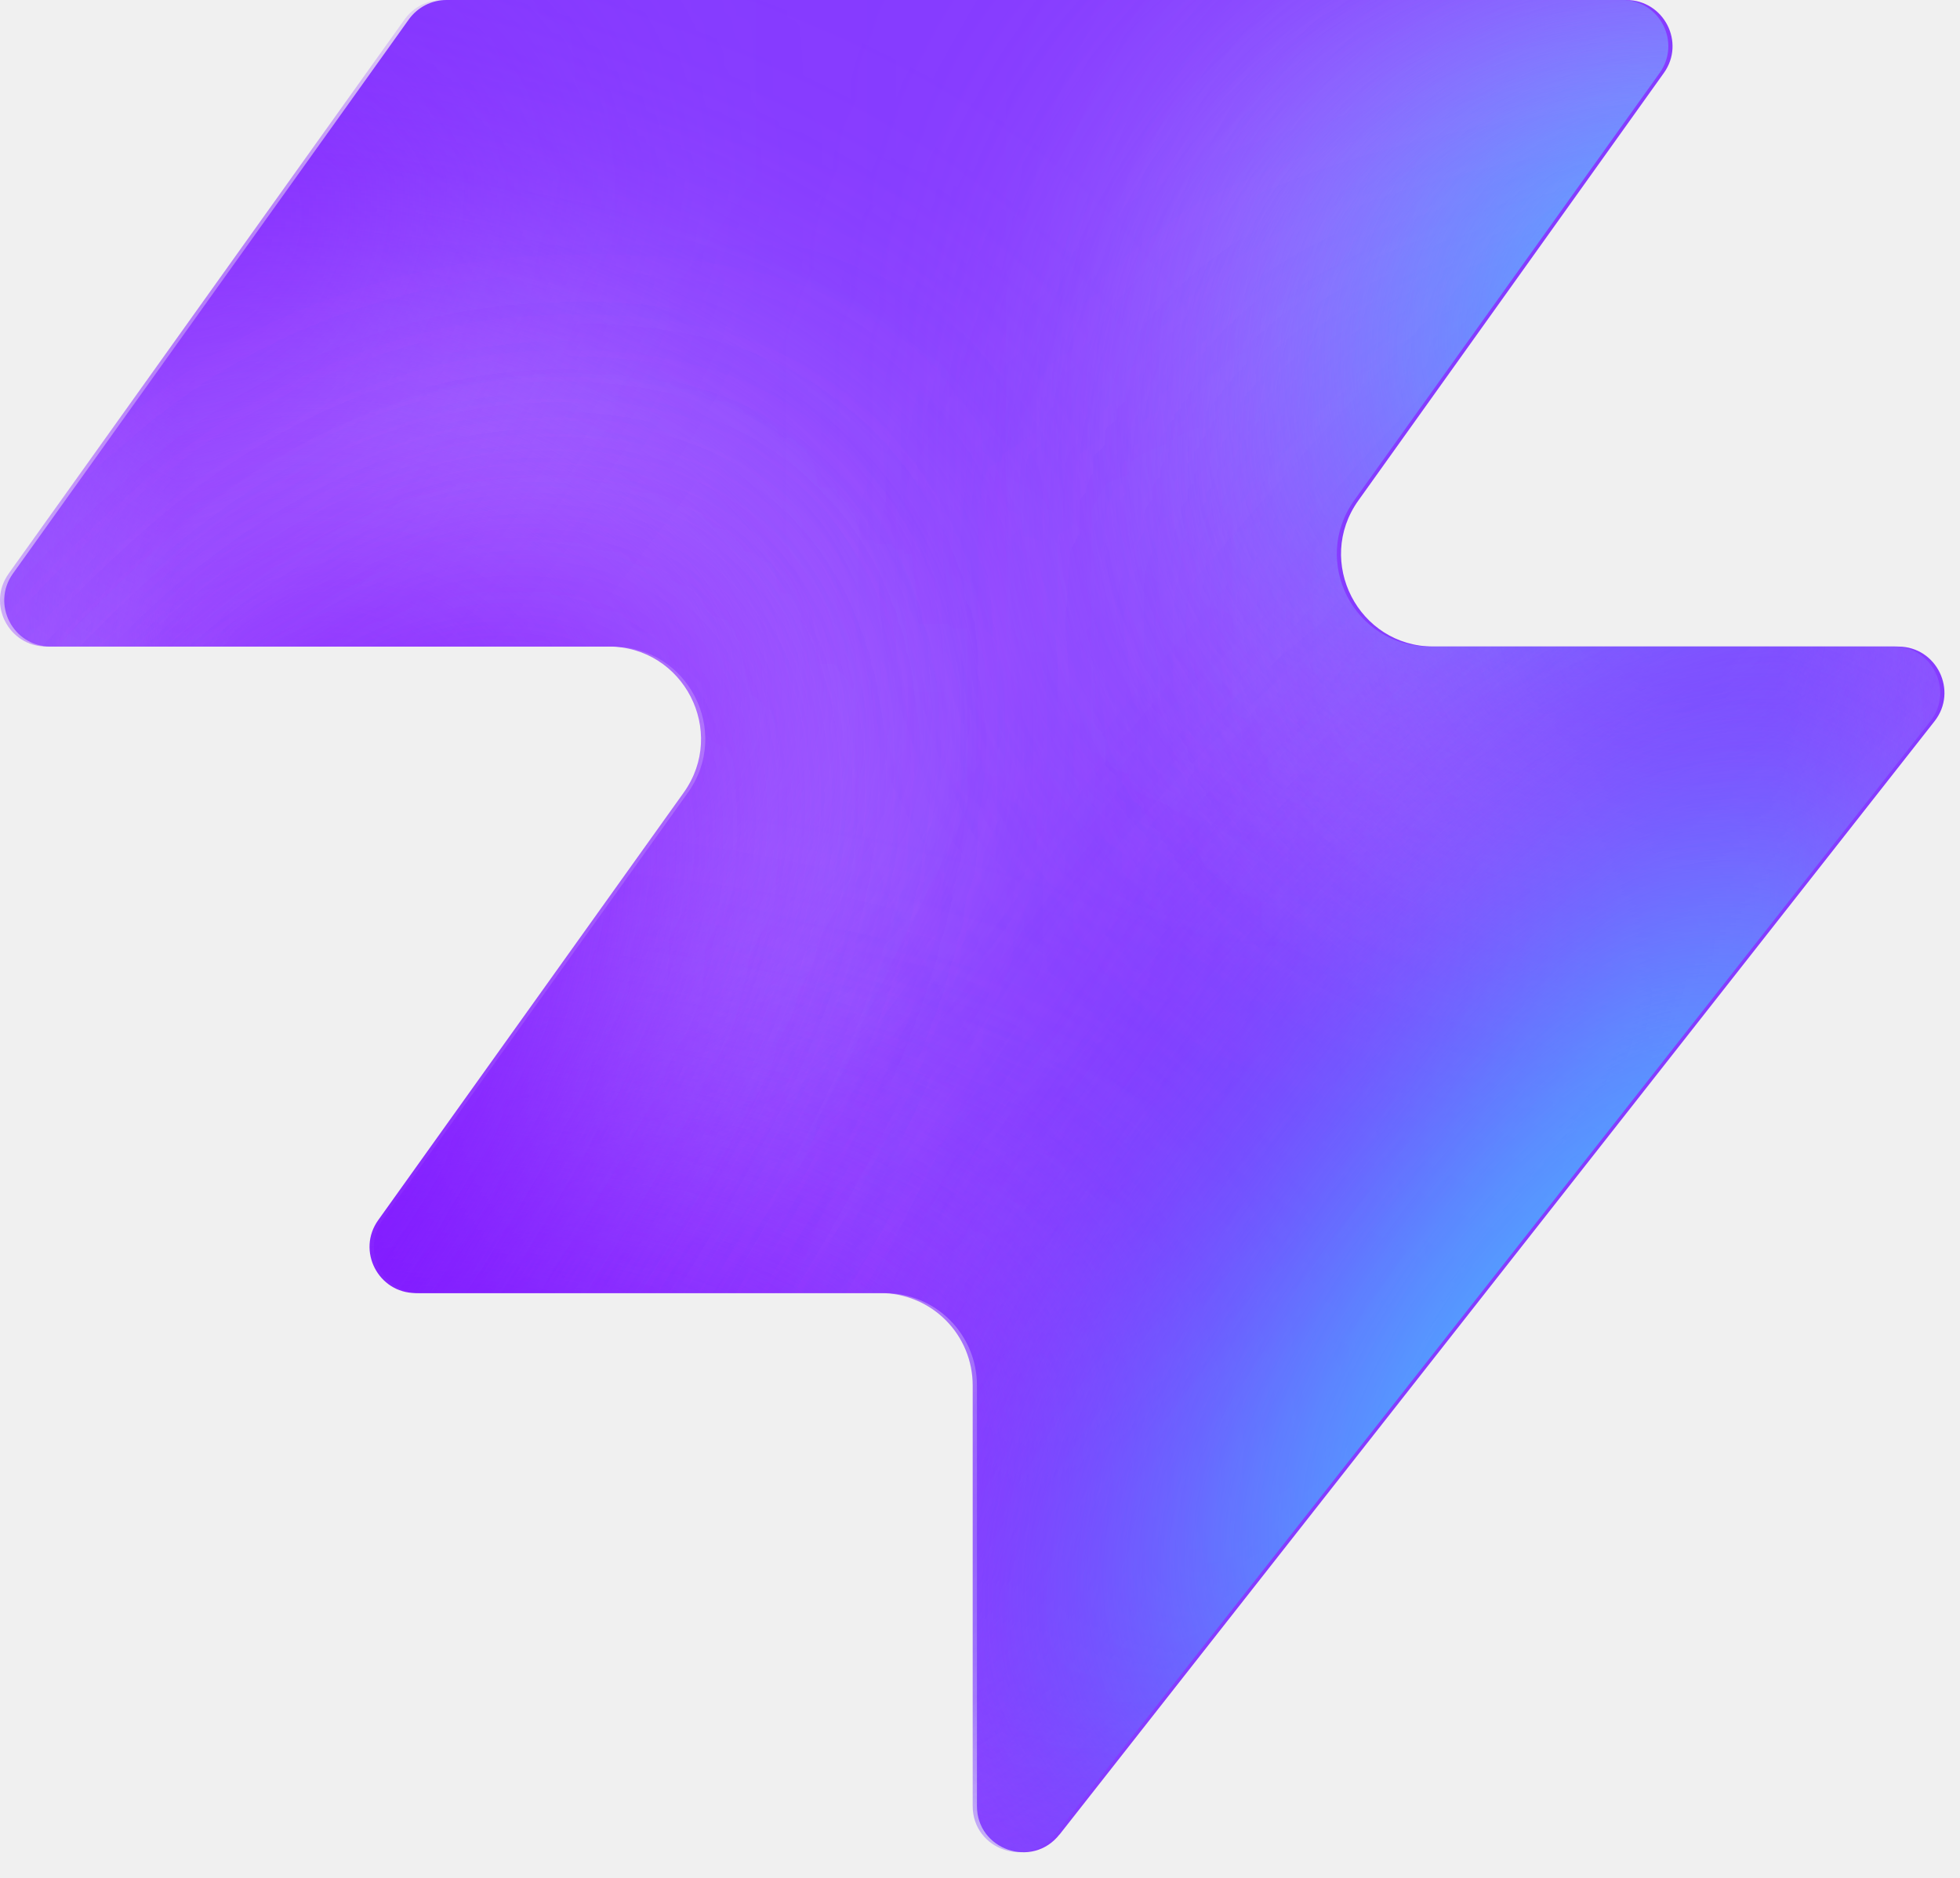
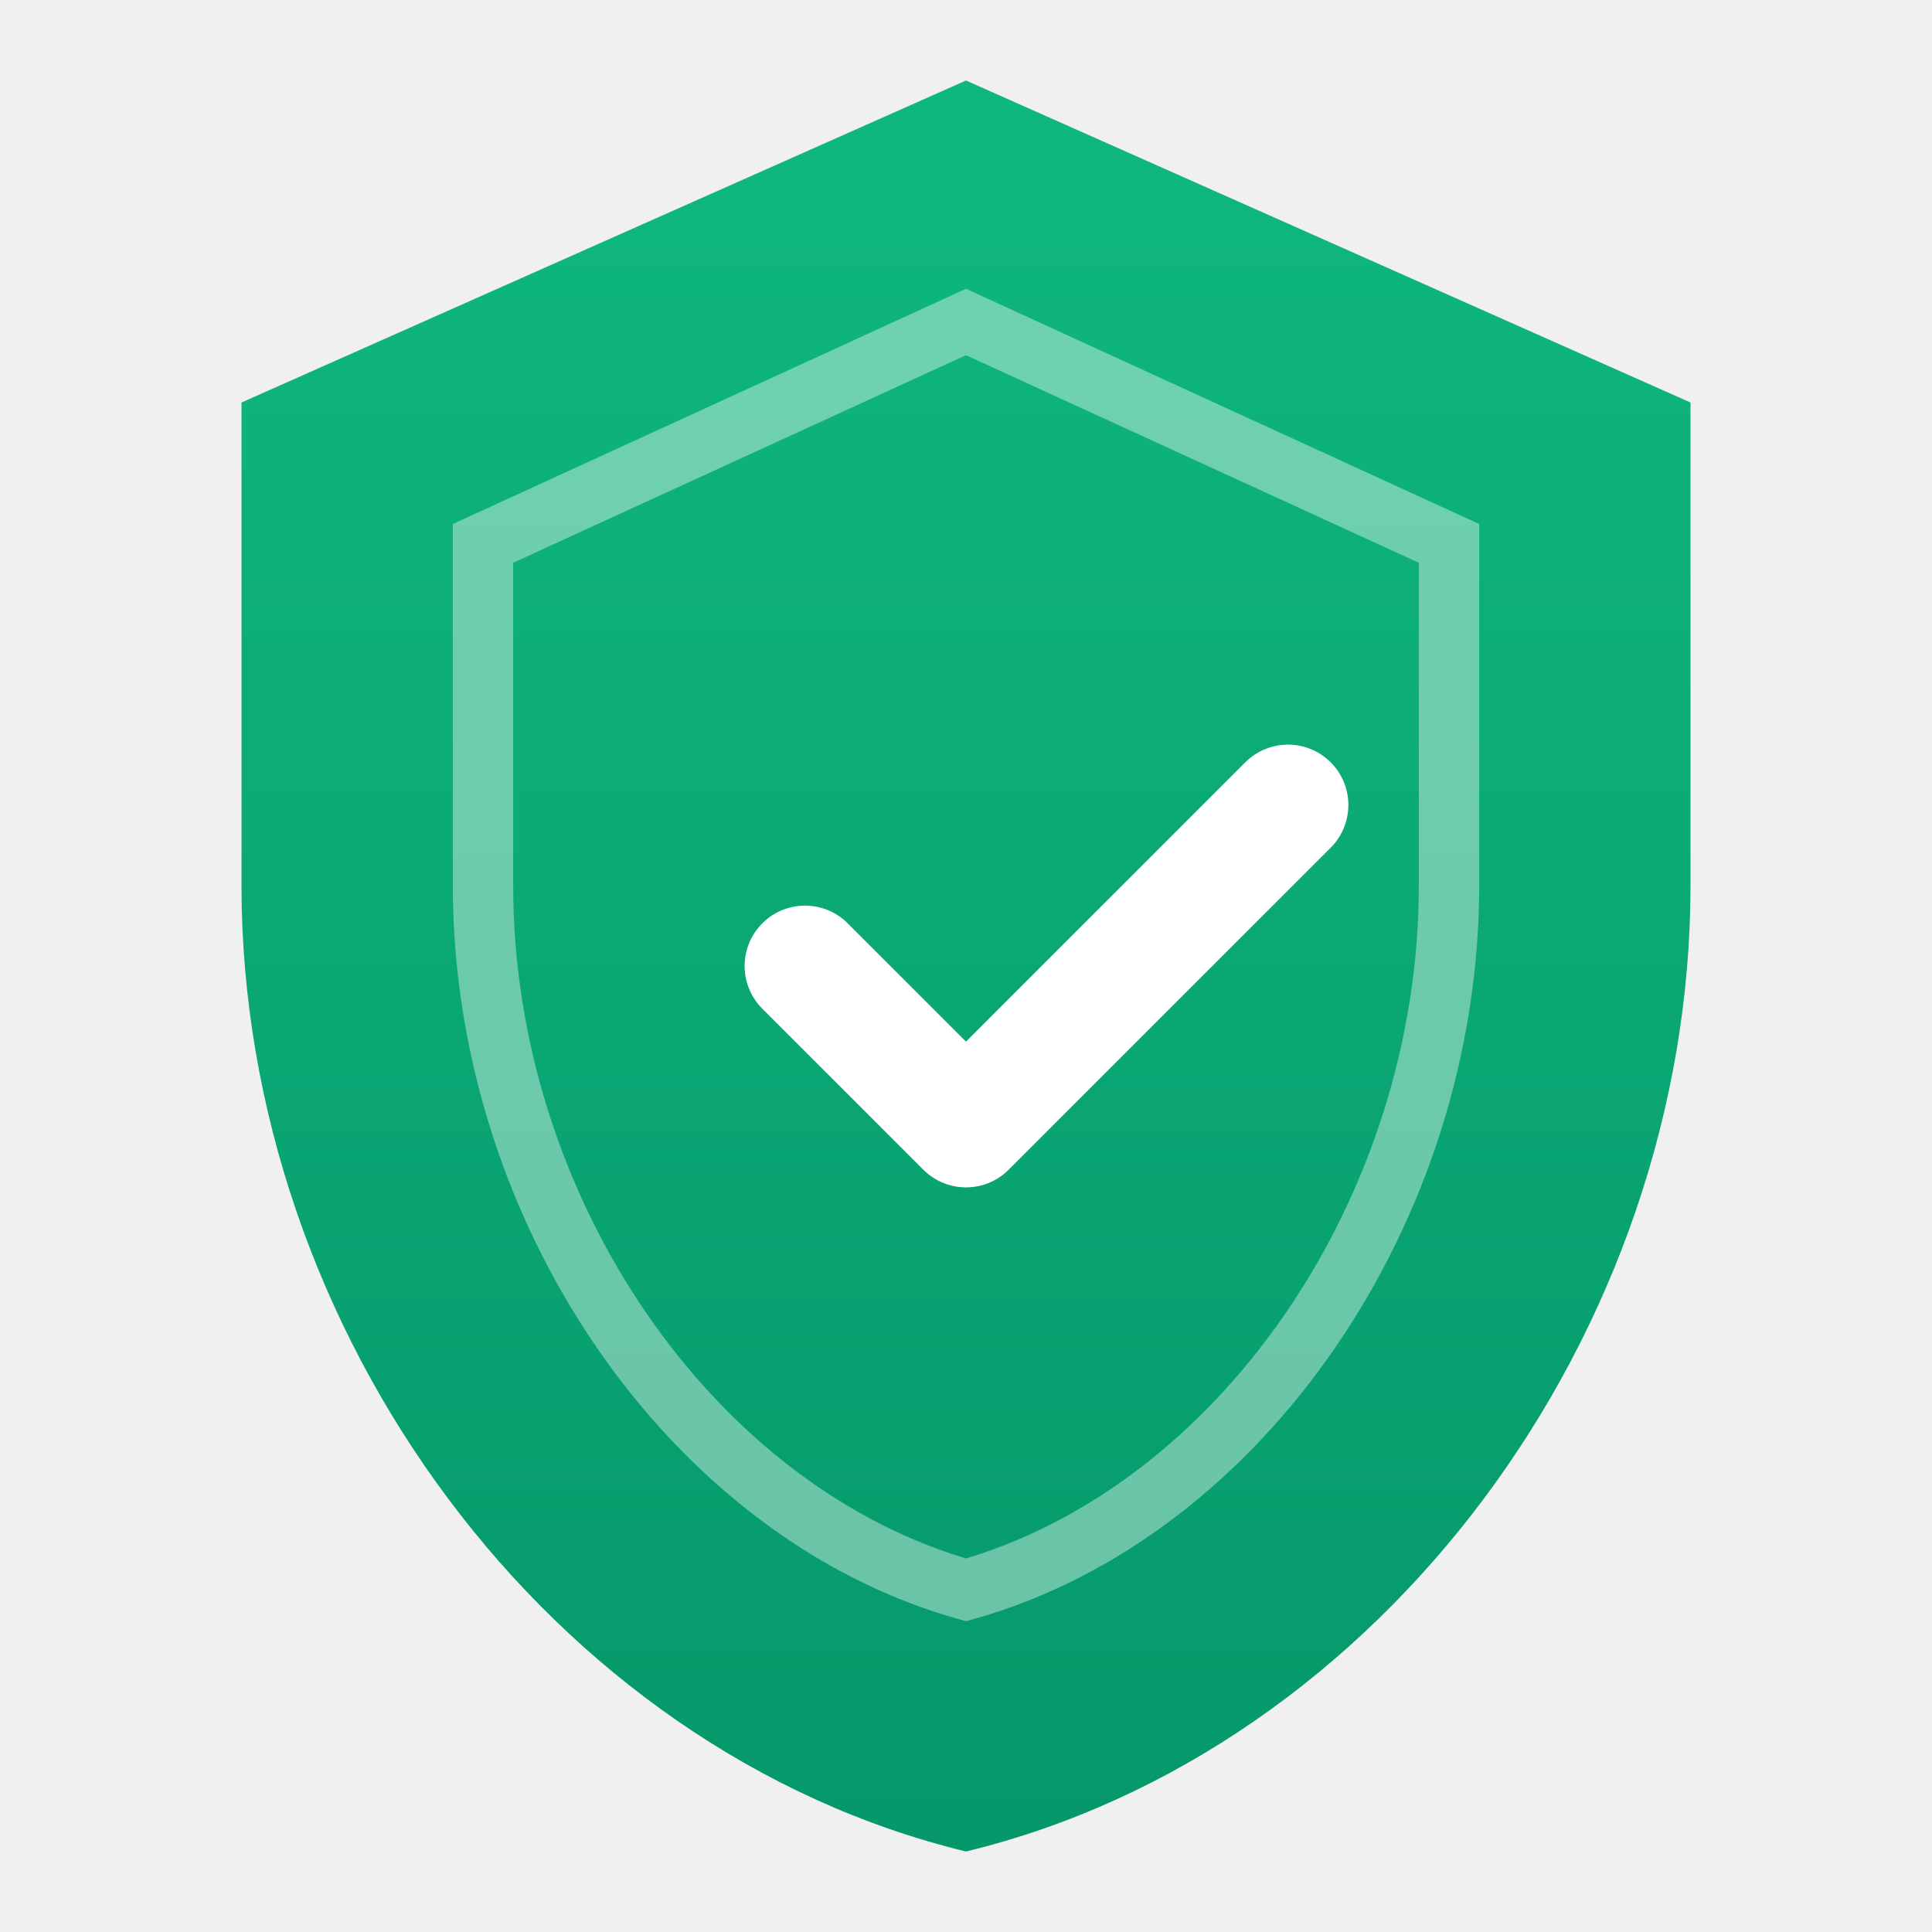
- <svg xmlns="http://www.w3.org/2000/svg" width="48" height="46" fill="none" viewBox="0 0 48 46">
-   <path fill="#863bff" d="M25.946 44.938c-.664.845-2.021.375-2.021-.698V33.937a2.26 2.26 0 0 0-2.262-2.262H10.287c-.92 0-1.456-1.04-.92-1.788l7.48-10.471c1.07-1.497 0-3.578-1.842-3.578H1.237c-.92 0-1.456-1.04-.92-1.788L10.013.474c.214-.297.556-.474.92-.474h28.894c.92 0 1.456 1.04.92 1.788l-7.48 10.471c-1.07 1.498 0 3.579 1.842 3.579h11.377c.943 0 1.473 1.088.89 1.83L25.947 44.94z" style="fill:#863bff;fill:color(display-p3 .525 .23 1);fill-opacity:1" />
-   <mask id="a" width="48" height="46" x="0" y="0" maskUnits="userSpaceOnUse" style="mask-type:alpha">
-     <path fill="#000" d="M25.842 44.938c-.664.844-2.021.375-2.021-.698V33.937a2.26 2.26 0 0 0-2.262-2.262H10.183c-.92 0-1.456-1.04-.92-1.788l7.48-10.471c1.07-1.498 0-3.579-1.842-3.579H1.133c-.92 0-1.456-1.04-.92-1.787L9.91.473c.214-.297.556-.474.92-.474h28.894c.92 0 1.456 1.04.92 1.788l-7.48 10.471c-1.07 1.498 0 3.578 1.842 3.578h11.377c.943 0 1.473 1.088.89 1.832L25.843 44.94z" style="fill:#000;fill-opacity:1" />
-   </mask>
-   <g mask="url(#a)">
-     <g filter="url(#b)">
-       <ellipse cx="5.508" cy="14.704" fill="#ede6ff" rx="5.508" ry="14.704" style="fill:#ede6ff;fill:color(display-p3 .927 .903 1);fill-opacity:1" transform="matrix(.00324 1 1 -.00324 -4.47 31.516)" />
-     </g>
-     <g filter="url(#c)">
-       <ellipse cx="10.399" cy="29.851" fill="#ede6ff" rx="10.399" ry="29.851" style="fill:#ede6ff;fill:color(display-p3 .927 .903 1);fill-opacity:1" transform="matrix(.00324 1 1 -.00324 -39.328 7.883)" />
-     </g>
-     <g filter="url(#d)">
-       <ellipse cx="5.508" cy="30.487" fill="#7e14ff" rx="5.508" ry="30.487" style="fill:#7e14ff;fill:color(display-p3 .492 .077 1);fill-opacity:1" transform="rotate(89.814 -25.913 -14.639)scale(1 -1)" />
-     </g>
-     <g filter="url(#e)">
-       <ellipse cx="5.508" cy="30.599" fill="#7e14ff" rx="5.508" ry="30.599" style="fill:#7e14ff;fill:color(display-p3 .492 .077 1);fill-opacity:1" transform="rotate(89.814 -32.644 -3.334)scale(1 -1)" />
-     </g>
-     <g filter="url(#f)">
-       <ellipse cx="5.508" cy="30.599" fill="#7e14ff" rx="5.508" ry="30.599" style="fill:#7e14ff;fill:color(display-p3 .492 .077 1);fill-opacity:1" transform="matrix(.00324 1 1 -.00324 -34.34 30.47)" />
-     </g>
-     <g filter="url(#g)">
-       <ellipse cx="14.072" cy="22.078" fill="#ede6ff" rx="14.072" ry="22.078" style="fill:#ede6ff;fill:color(display-p3 .927 .903 1);fill-opacity:1" transform="rotate(93.35 24.506 48.493)scale(-1 1)" />
-     </g>
-     <g filter="url(#h)">
-       <ellipse cx="3.47" cy="21.501" fill="#7e14ff" rx="3.47" ry="21.501" style="fill:#7e14ff;fill:color(display-p3 .492 .077 1);fill-opacity:1" transform="rotate(89.009 28.708 47.59)scale(-1 1)" />
-     </g>
-     <g filter="url(#i)">
-       <ellipse cx="3.47" cy="21.501" fill="#7e14ff" rx="3.47" ry="21.501" style="fill:#7e14ff;fill:color(display-p3 .492 .077 1);fill-opacity:1" transform="rotate(89.009 28.708 47.59)scale(-1 1)" />
-     </g>
-     <g filter="url(#j)">
-       <ellipse cx=".387" cy="8.972" fill="#7e14ff" rx="4.407" ry="29.108" style="fill:#7e14ff;fill:color(display-p3 .492 .077 1);fill-opacity:1" transform="rotate(39.51 .387 8.972)" />
-     </g>
-     <g filter="url(#k)">
-       <ellipse cx="47.523" cy="-6.092" fill="#7e14ff" rx="4.407" ry="29.108" style="fill:#7e14ff;fill:color(display-p3 .492 .077 1);fill-opacity:1" transform="rotate(37.892 47.523 -6.092)" />
-     </g>
-     <g filter="url(#l)">
-       <ellipse cx="41.412" cy="6.333" fill="#47bfff" rx="5.971" ry="9.665" style="fill:#47bfff;fill:color(display-p3 .28 .748 1);fill-opacity:1" transform="rotate(37.892 41.412 6.333)" />
-     </g>
-     <g filter="url(#m)">
-       <ellipse cx="-1.879" cy="38.332" fill="#7e14ff" rx="4.407" ry="29.108" style="fill:#7e14ff;fill:color(display-p3 .492 .077 1);fill-opacity:1" transform="rotate(37.892 -1.88 38.332)" />
-     </g>
-     <g filter="url(#n)">
-       <ellipse cx="-1.879" cy="38.332" fill="#7e14ff" rx="4.407" ry="29.108" style="fill:#7e14ff;fill:color(display-p3 .492 .077 1);fill-opacity:1" transform="rotate(37.892 -1.88 38.332)" />
-     </g>
-     <g filter="url(#o)">
-       <ellipse cx="35.651" cy="29.907" fill="#7e14ff" rx="4.407" ry="29.108" style="fill:#7e14ff;fill:color(display-p3 .492 .077 1);fill-opacity:1" transform="rotate(37.892 35.651 29.907)" />
-     </g>
-     <g filter="url(#p)">
-       <ellipse cx="38.418" cy="32.4" fill="#47bfff" rx="5.971" ry="15.297" style="fill:#47bfff;fill:color(display-p3 .28 .748 1);fill-opacity:1" transform="rotate(37.892 38.418 32.4)" />
-     </g>
-   </g>
+ <svg xmlns="http://www.w3.org/2000/svg" width="48" height="48" viewBox="0 0 48 48" fill="none">
  <defs>
-     <filter id="b" width="60.045" height="41.654" x="-19.77" y="16.149" color-interpolation-filters="sRGB" filterUnits="userSpaceOnUse">
-       <feFlood flood-opacity="0" result="BackgroundImageFix" />
-       <feBlend in="SourceGraphic" in2="BackgroundImageFix" result="shape" />
-       <feGaussianBlur result="effect1_foregroundBlur_2002_17158" stdDeviation="7.659" />
-     </filter>
-     <filter id="c" width="90.34" height="51.437" x="-54.613" y="-7.533" color-interpolation-filters="sRGB" filterUnits="userSpaceOnUse">
-       <feFlood flood-opacity="0" result="BackgroundImageFix" />
-       <feBlend in="SourceGraphic" in2="BackgroundImageFix" result="shape" />
-       <feGaussianBlur result="effect1_foregroundBlur_2002_17158" stdDeviation="7.659" />
-     </filter>
-     <filter id="d" width="79.355" height="29.4" x="-49.64" y="2.03" color-interpolation-filters="sRGB" filterUnits="userSpaceOnUse">
-       <feFlood flood-opacity="0" result="BackgroundImageFix" />
-       <feBlend in="SourceGraphic" in2="BackgroundImageFix" result="shape" />
-       <feGaussianBlur result="effect1_foregroundBlur_2002_17158" stdDeviation="4.596" />
-     </filter>
-     <filter id="e" width="79.579" height="29.4" x="-45.045" y="20.029" color-interpolation-filters="sRGB" filterUnits="userSpaceOnUse">
-       <feFlood flood-opacity="0" result="BackgroundImageFix" />
-       <feBlend in="SourceGraphic" in2="BackgroundImageFix" result="shape" />
-       <feGaussianBlur result="effect1_foregroundBlur_2002_17158" stdDeviation="4.596" />
-     </filter>
-     <filter id="f" width="79.579" height="29.4" x="-43.513" y="21.178" color-interpolation-filters="sRGB" filterUnits="userSpaceOnUse">
-       <feFlood flood-opacity="0" result="BackgroundImageFix" />
-       <feBlend in="SourceGraphic" in2="BackgroundImageFix" result="shape" />
-       <feGaussianBlur result="effect1_foregroundBlur_2002_17158" stdDeviation="4.596" />
-     </filter>
-     <filter id="g" width="74.749" height="58.852" x="15.756" y="-17.901" color-interpolation-filters="sRGB" filterUnits="userSpaceOnUse">
-       <feFlood flood-opacity="0" result="BackgroundImageFix" />
-       <feBlend in="SourceGraphic" in2="BackgroundImageFix" result="shape" />
-       <feGaussianBlur result="effect1_foregroundBlur_2002_17158" stdDeviation="7.659" />
-     </filter>
-     <filter id="h" width="61.377" height="25.362" x="23.548" y="2.284" color-interpolation-filters="sRGB" filterUnits="userSpaceOnUse">
-       <feFlood flood-opacity="0" result="BackgroundImageFix" />
-       <feBlend in="SourceGraphic" in2="BackgroundImageFix" result="shape" />
-       <feGaussianBlur result="effect1_foregroundBlur_2002_17158" stdDeviation="4.596" />
-     </filter>
-     <filter id="i" width="61.377" height="25.362" x="23.548" y="2.284" color-interpolation-filters="sRGB" filterUnits="userSpaceOnUse">
-       <feFlood flood-opacity="0" result="BackgroundImageFix" />
-       <feBlend in="SourceGraphic" in2="BackgroundImageFix" result="shape" />
-       <feGaussianBlur result="effect1_foregroundBlur_2002_17158" stdDeviation="4.596" />
-     </filter>
-     <filter id="j" width="56.045" height="63.649" x="-27.636" y="-22.853" color-interpolation-filters="sRGB" filterUnits="userSpaceOnUse">
-       <feFlood flood-opacity="0" result="BackgroundImageFix" />
-       <feBlend in="SourceGraphic" in2="BackgroundImageFix" result="shape" />
-       <feGaussianBlur result="effect1_foregroundBlur_2002_17158" stdDeviation="4.596" />
-     </filter>
-     <filter id="k" width="54.814" height="64.646" x="20.116" y="-38.415" color-interpolation-filters="sRGB" filterUnits="userSpaceOnUse">
-       <feFlood flood-opacity="0" result="BackgroundImageFix" />
-       <feBlend in="SourceGraphic" in2="BackgroundImageFix" result="shape" />
-       <feGaussianBlur result="effect1_foregroundBlur_2002_17158" stdDeviation="4.596" />
-     </filter>
-     <filter id="l" width="33.541" height="35.313" x="24.641" y="-11.323" color-interpolation-filters="sRGB" filterUnits="userSpaceOnUse">
-       <feFlood flood-opacity="0" result="BackgroundImageFix" />
-       <feBlend in="SourceGraphic" in2="BackgroundImageFix" result="shape" />
-       <feGaussianBlur result="effect1_foregroundBlur_2002_17158" stdDeviation="4.596" />
-     </filter>
-     <filter id="m" width="54.814" height="64.646" x="-29.286" y="6.009" color-interpolation-filters="sRGB" filterUnits="userSpaceOnUse">
-       <feFlood flood-opacity="0" result="BackgroundImageFix" />
-       <feBlend in="SourceGraphic" in2="BackgroundImageFix" result="shape" />
-       <feGaussianBlur result="effect1_foregroundBlur_2002_17158" stdDeviation="4.596" />
-     </filter>
-     <filter id="n" width="54.814" height="64.646" x="-29.286" y="6.009" color-interpolation-filters="sRGB" filterUnits="userSpaceOnUse">
-       <feFlood flood-opacity="0" result="BackgroundImageFix" />
-       <feBlend in="SourceGraphic" in2="BackgroundImageFix" result="shape" />
-       <feGaussianBlur result="effect1_foregroundBlur_2002_17158" stdDeviation="4.596" />
-     </filter>
-     <filter id="o" width="54.814" height="64.646" x="8.244" y="-2.416" color-interpolation-filters="sRGB" filterUnits="userSpaceOnUse">
-       <feFlood flood-opacity="0" result="BackgroundImageFix" />
-       <feBlend in="SourceGraphic" in2="BackgroundImageFix" result="shape" />
-       <feGaussianBlur result="effect1_foregroundBlur_2002_17158" stdDeviation="4.596" />
-     </filter>
-     <filter id="p" width="39.409" height="43.623" x="18.713" y="10.588" color-interpolation-filters="sRGB" filterUnits="userSpaceOnUse">
-       <feFlood flood-opacity="0" result="BackgroundImageFix" />
-       <feBlend in="SourceGraphic" in2="BackgroundImageFix" result="shape" />
-       <feGaussianBlur result="effect1_foregroundBlur_2002_17158" stdDeviation="4.596" />
-     </filter>
+     <linearGradient id="shieldGrad" x1="24" y1="0" x2="24" y2="48" gradientUnits="userSpaceOnUse">
+       <stop offset="0%" stop-color="#10b981" />
+       <stop offset="100%" stop-color="#059669" />
+     </linearGradient>
  </defs>
+   <path d="M24 2L6 10v12c0 11.11 7.68 21.5 18 24 10.32-2.5 18-12.89 18-24V10L24 2z" fill="url(#shieldGrad)" />
+   <path d="M24 8l-12 5.5v8.5c0 8.06 5.18 15.58 12 17.5 6.82-1.92 12-9.44 12-17.5v-8.5L24 8z" fill="none" stroke="white" stroke-width="1.5" stroke-opacity="0.4" />
+   <path d="M20 24l4 4 8-8" stroke="white" stroke-width="3" stroke-linecap="round" stroke-linejoin="round" />
</svg>
